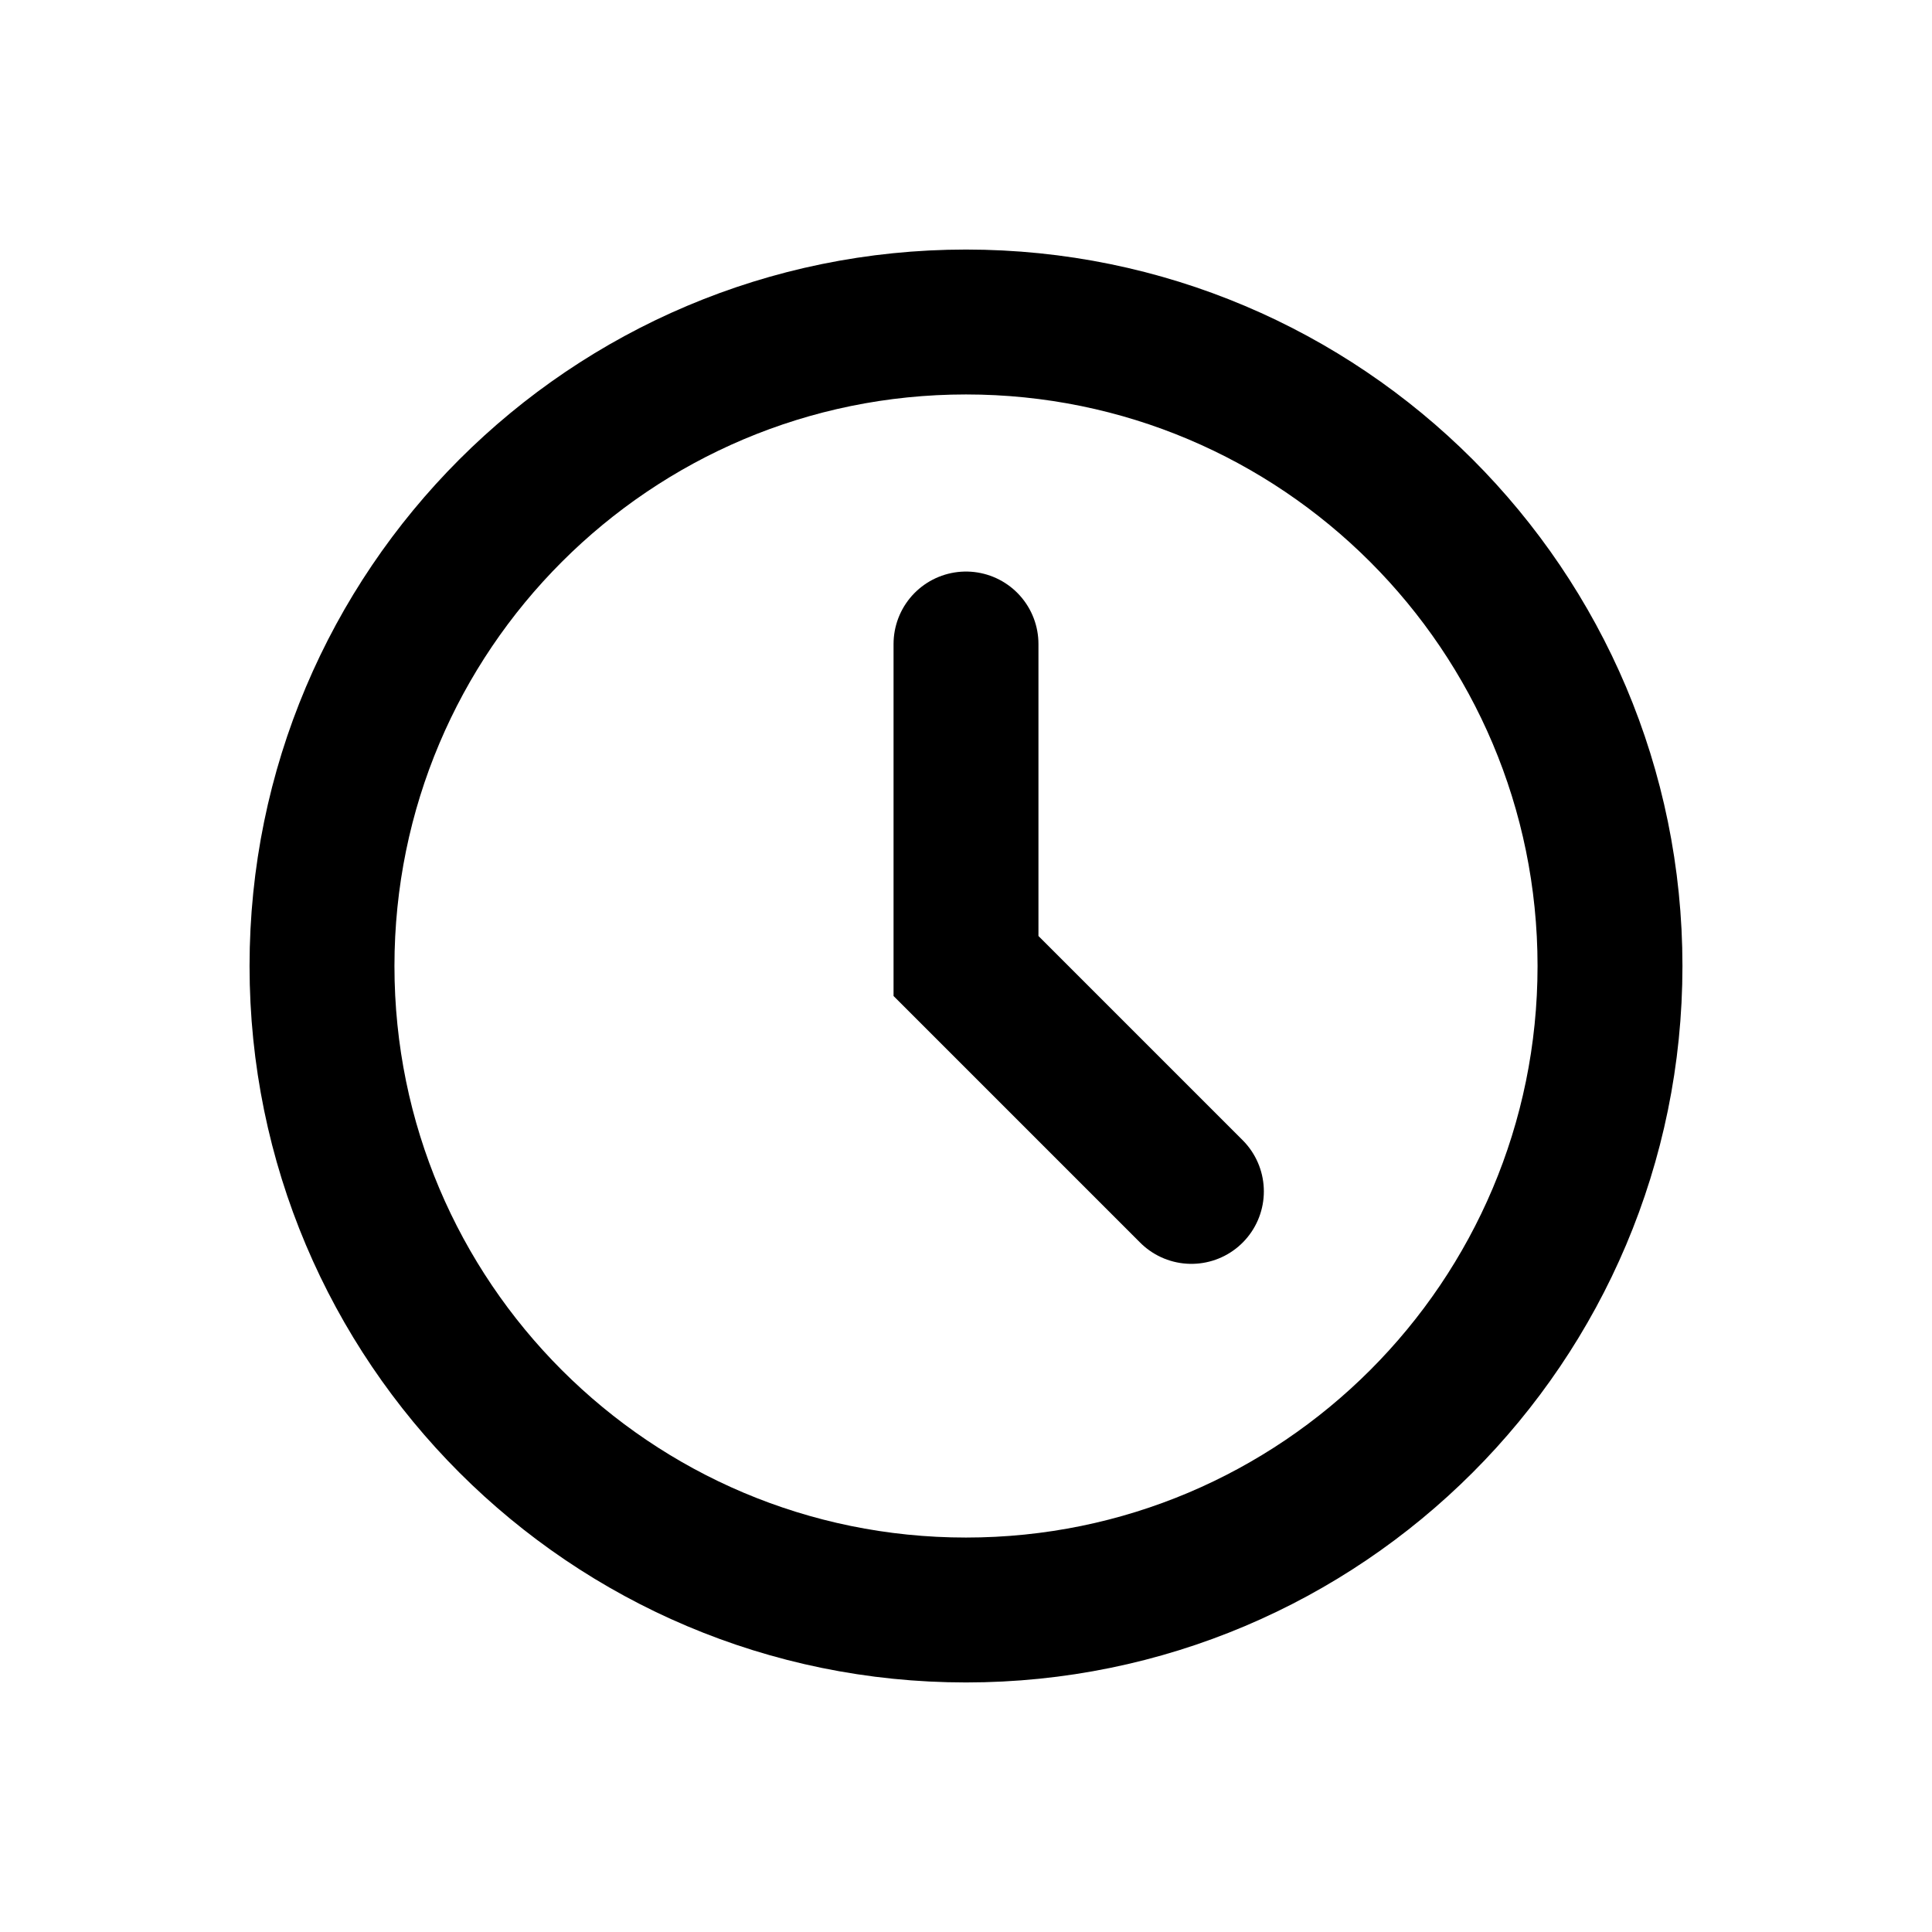
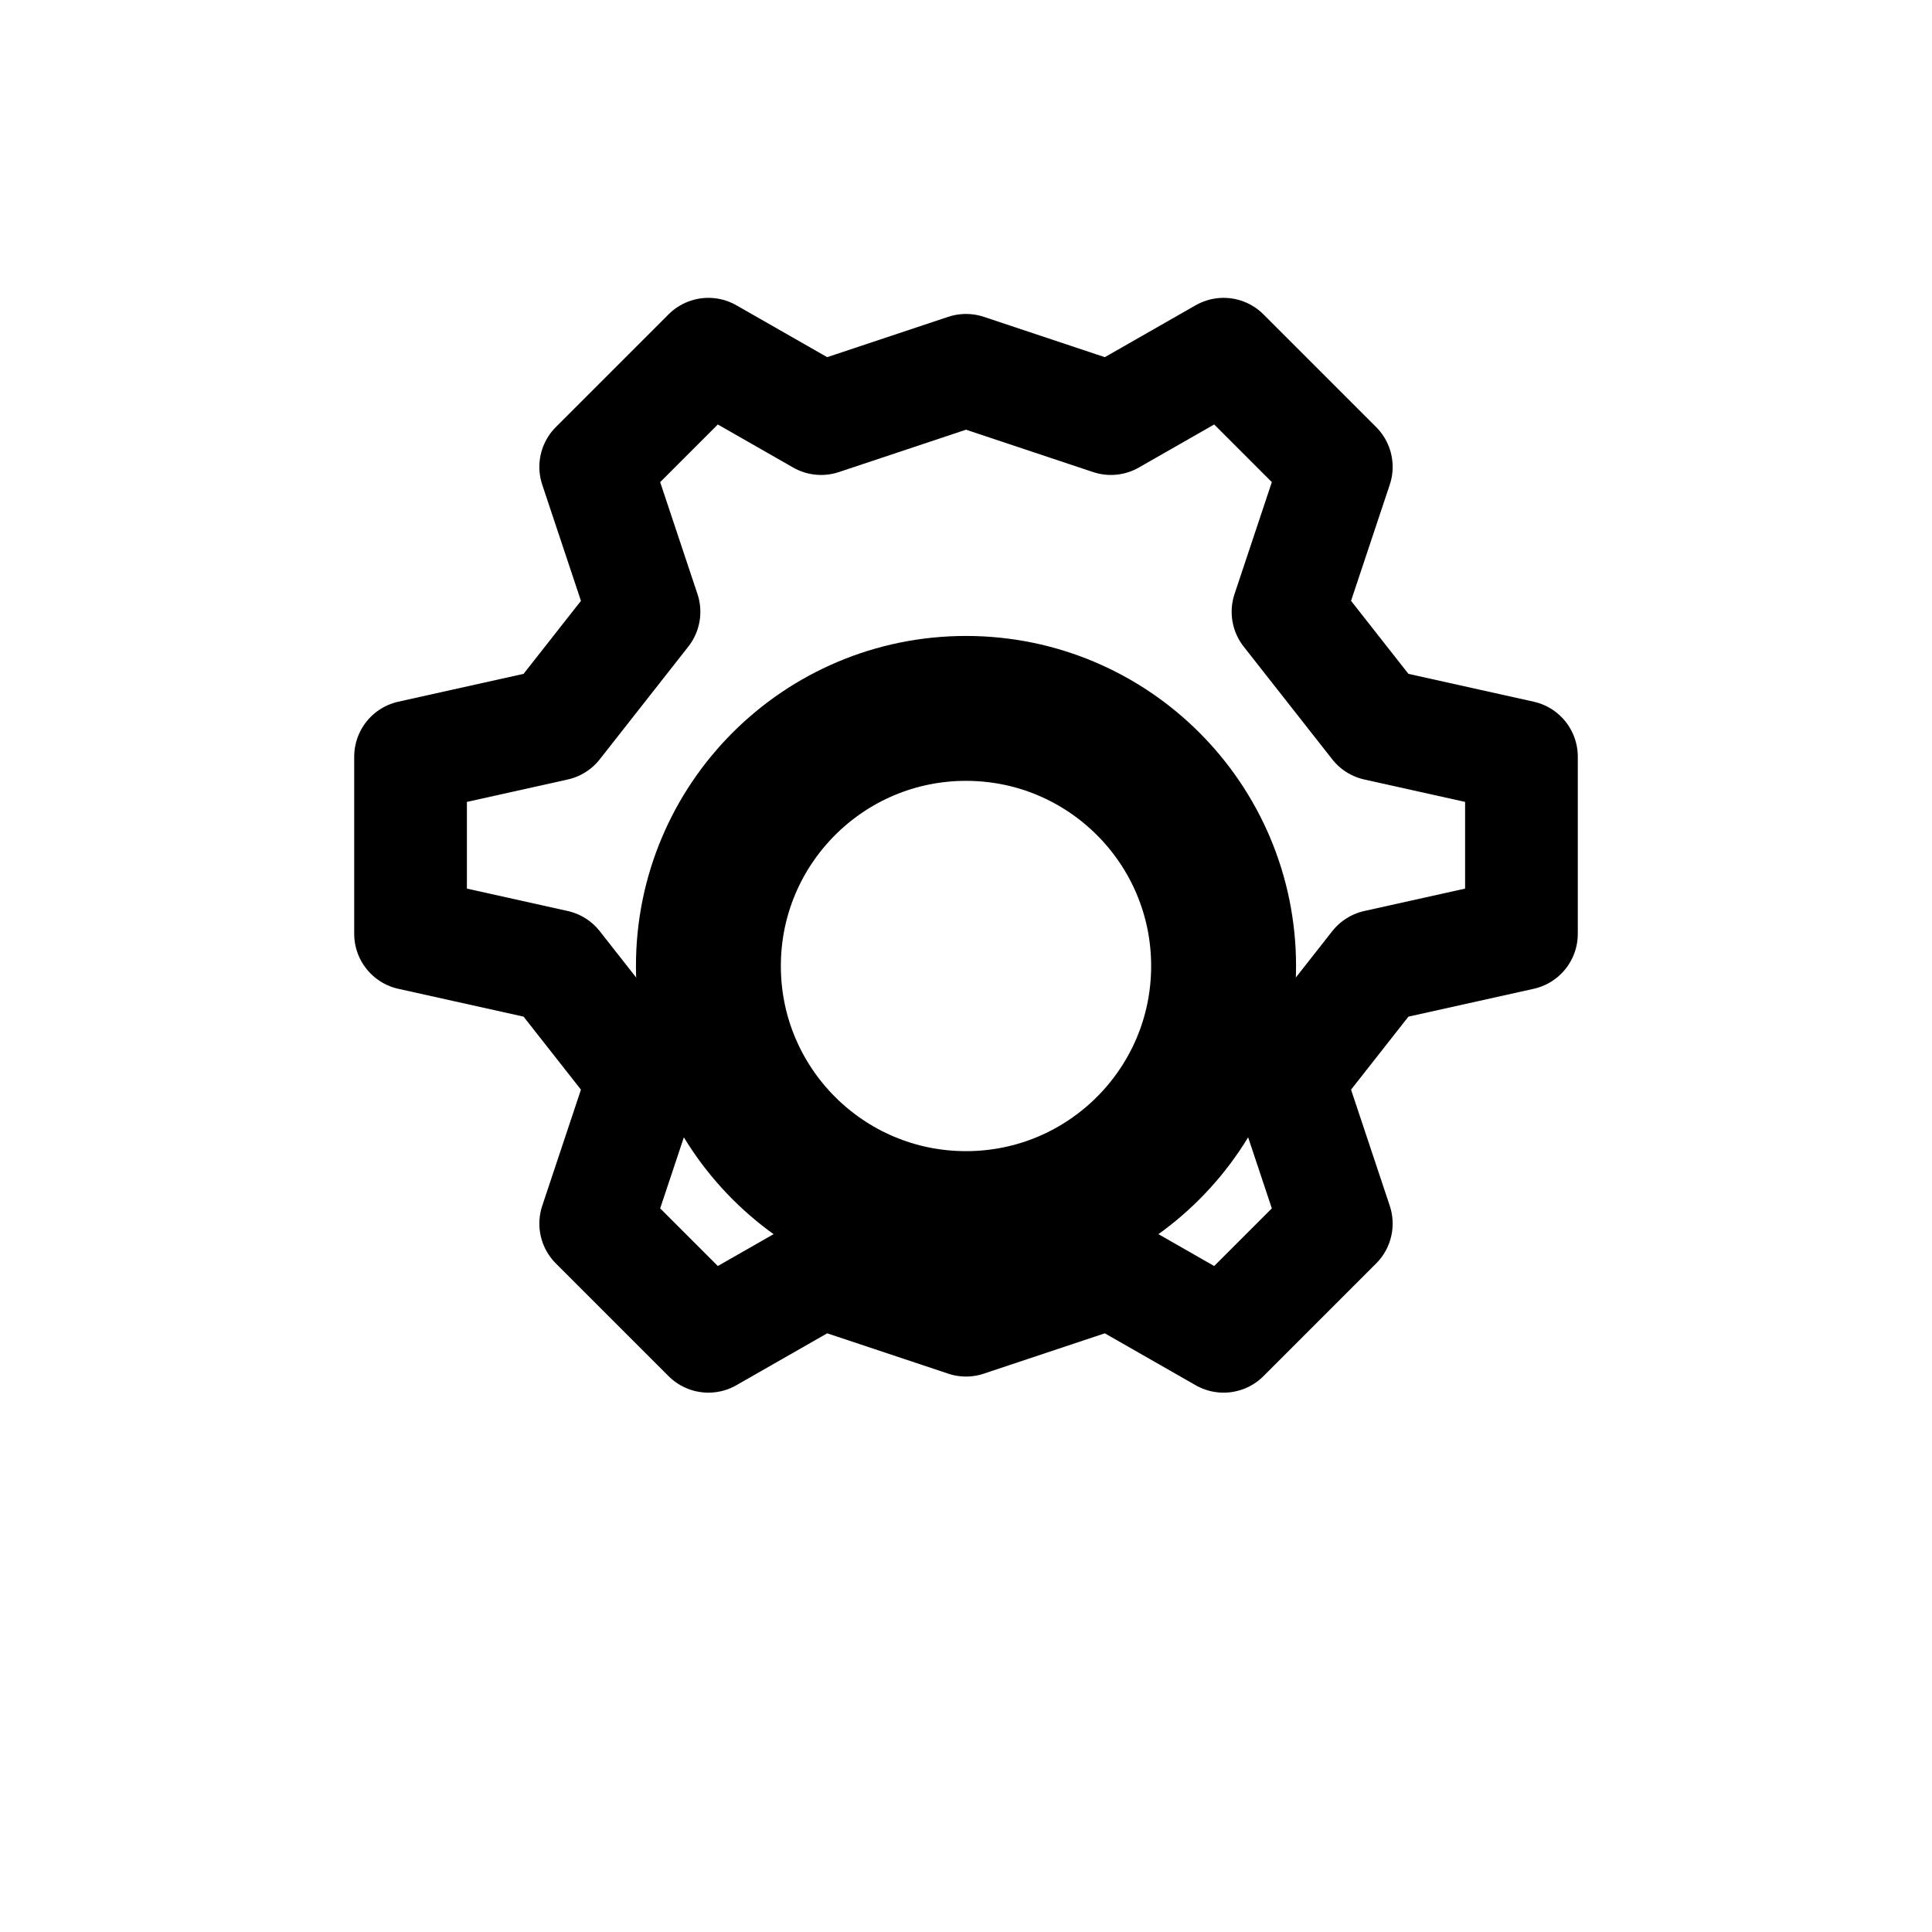
<svg xmlns="http://www.w3.org/2000/svg" width="24" height="24" viewBox="0 0 24 24" fill="none">
-   <circle cx="12" cy="12" r="8" stroke="currentColor" stroke-width="1.8" />
-   <path d="M12 8V12L14.8 14.8" stroke="currentColor" stroke-width="1.8" stroke-linecap="round" />
+   <circle cx="12" cy="12" r="3.2" stroke="currentColor" stroke-width="1.8" />
+   <path d="M12 4.6L13.8 5.2L15.2 4.4L16.6 5.8L16 7.6L17.1 9L18.9 9.4V11.6L17.1 12L16 13.4L16.6 15.2L15.2 16.6L13.8 15.8L12 16.4L10.2 15.8L8.8 16.6L7.4 15.2L8 13.4L6.9 12L5.1 11.6V9.4L6.9 9L8 7.6L7.4 5.8L8.8 4.4L10.2 5.2L12 4.6Z" stroke="currentColor" stroke-width="1.4" stroke-linejoin="round" />
</svg>
